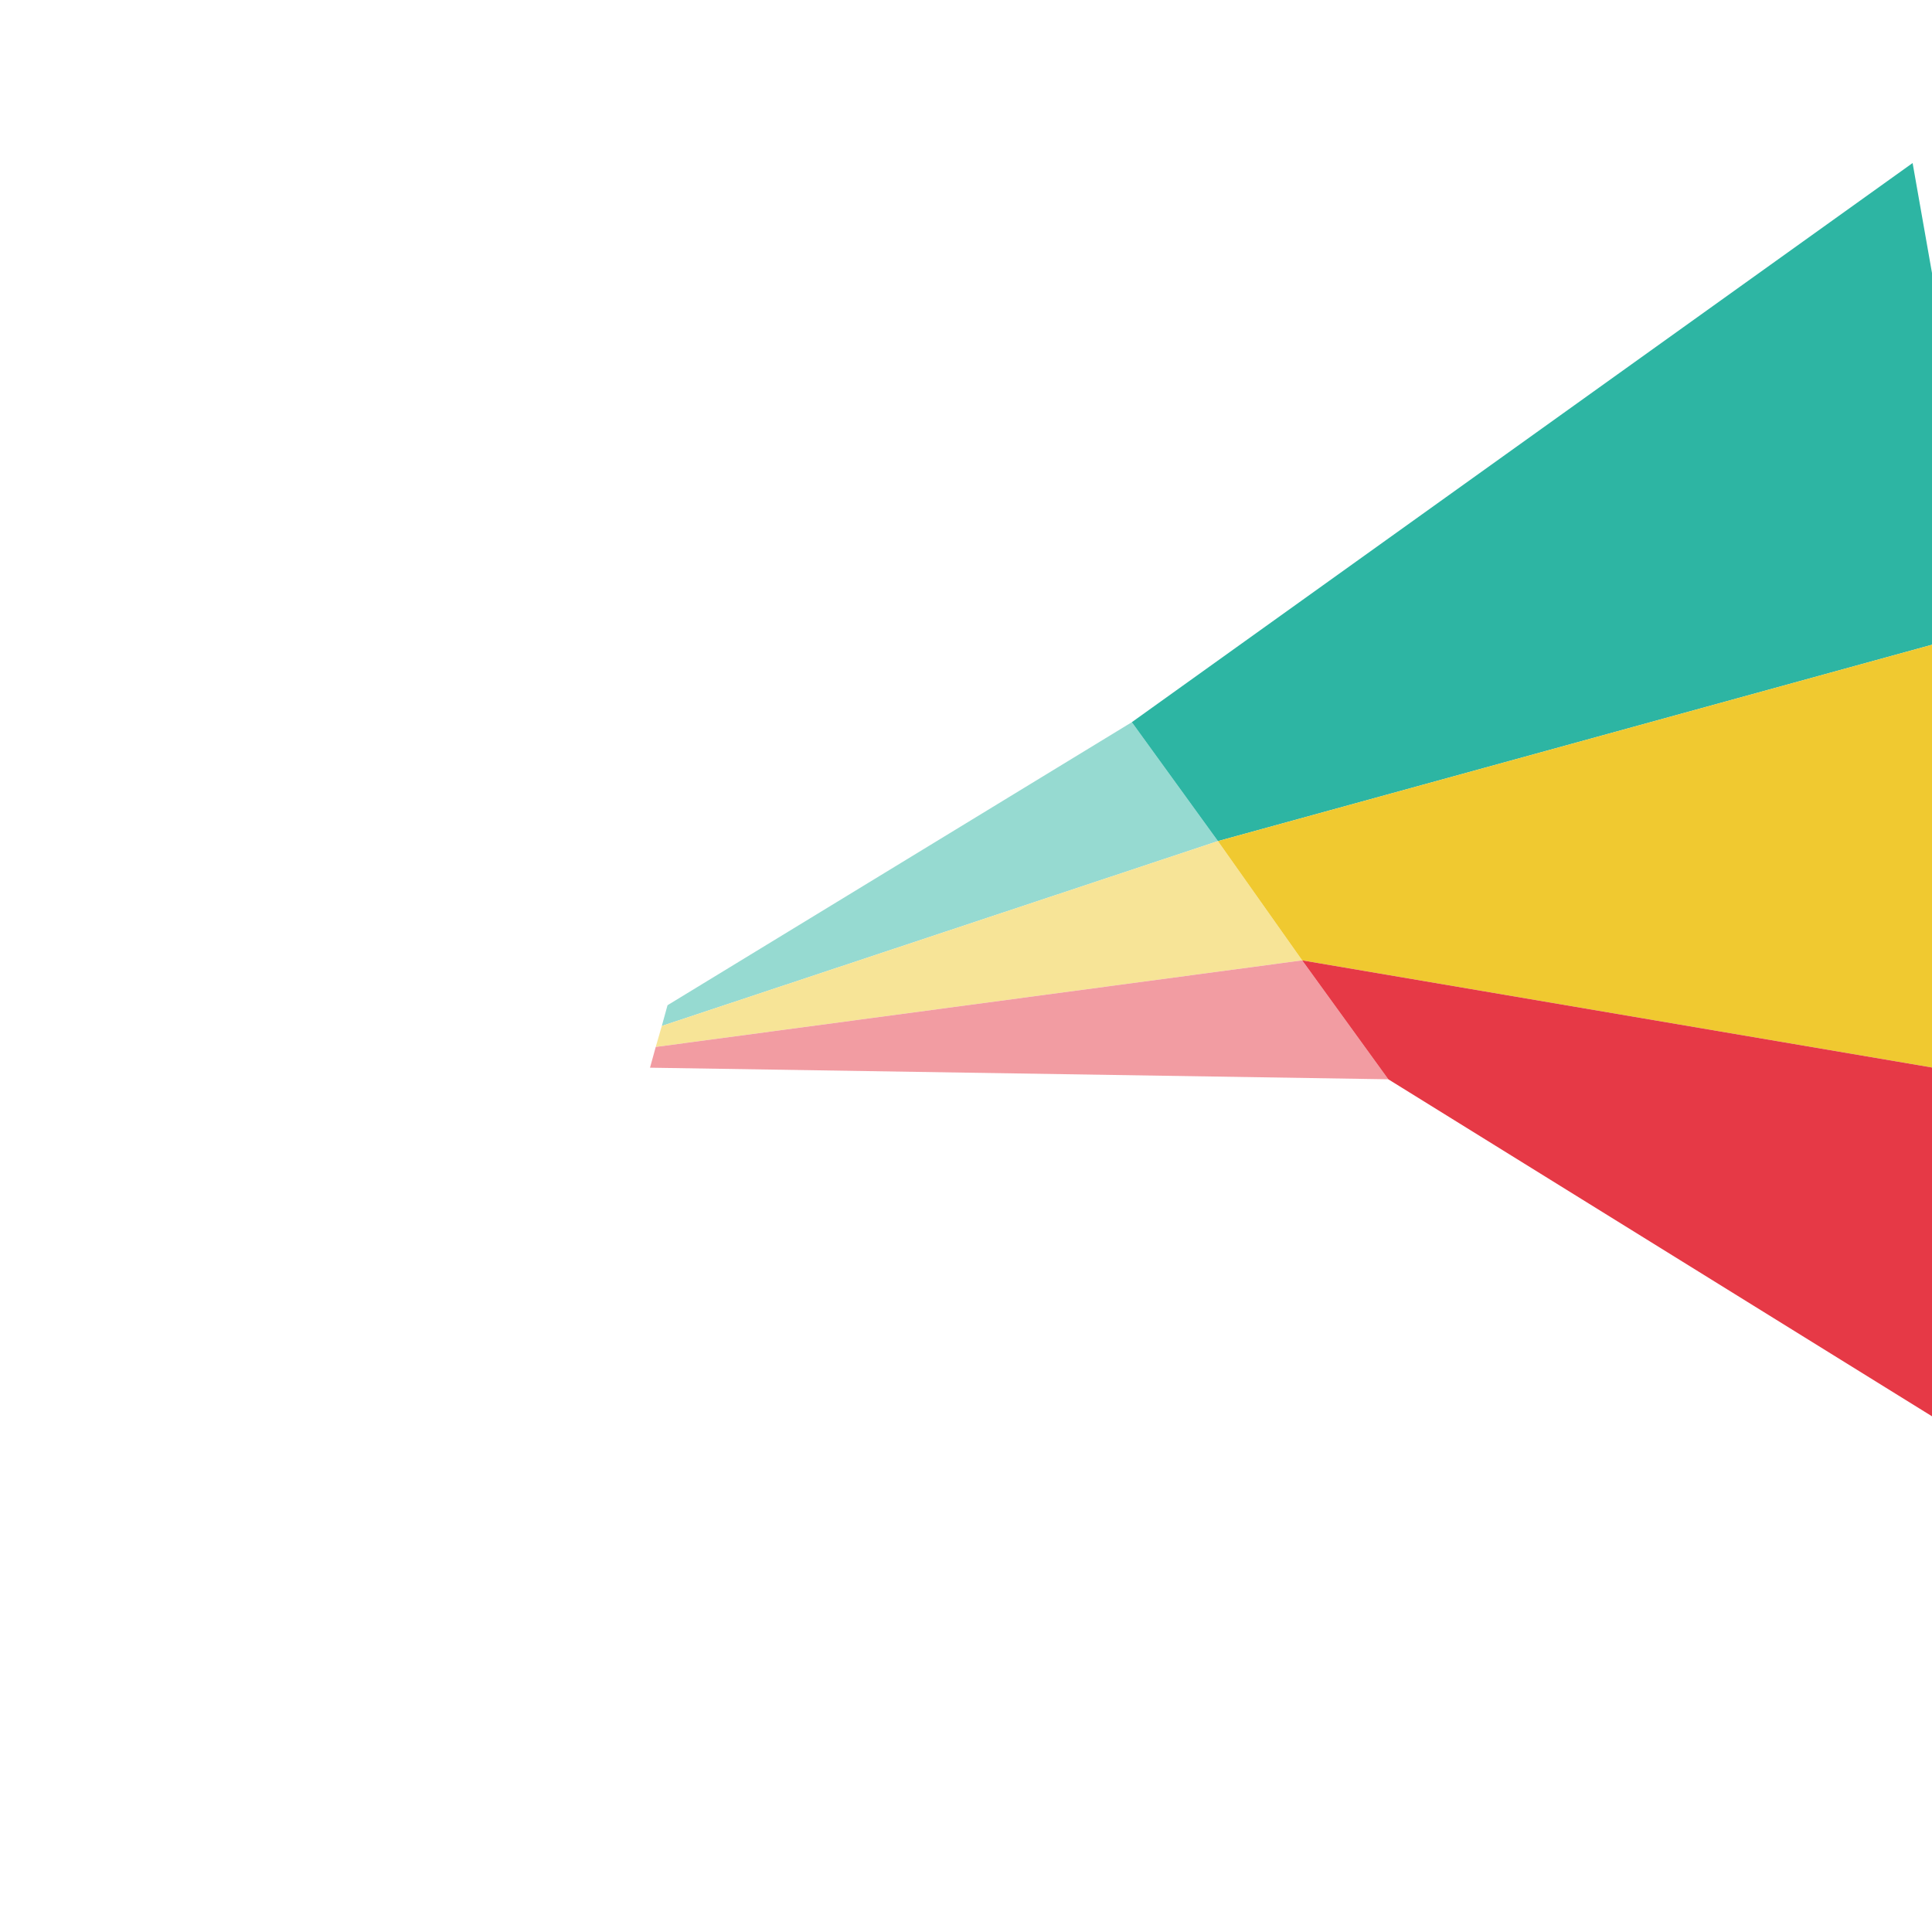
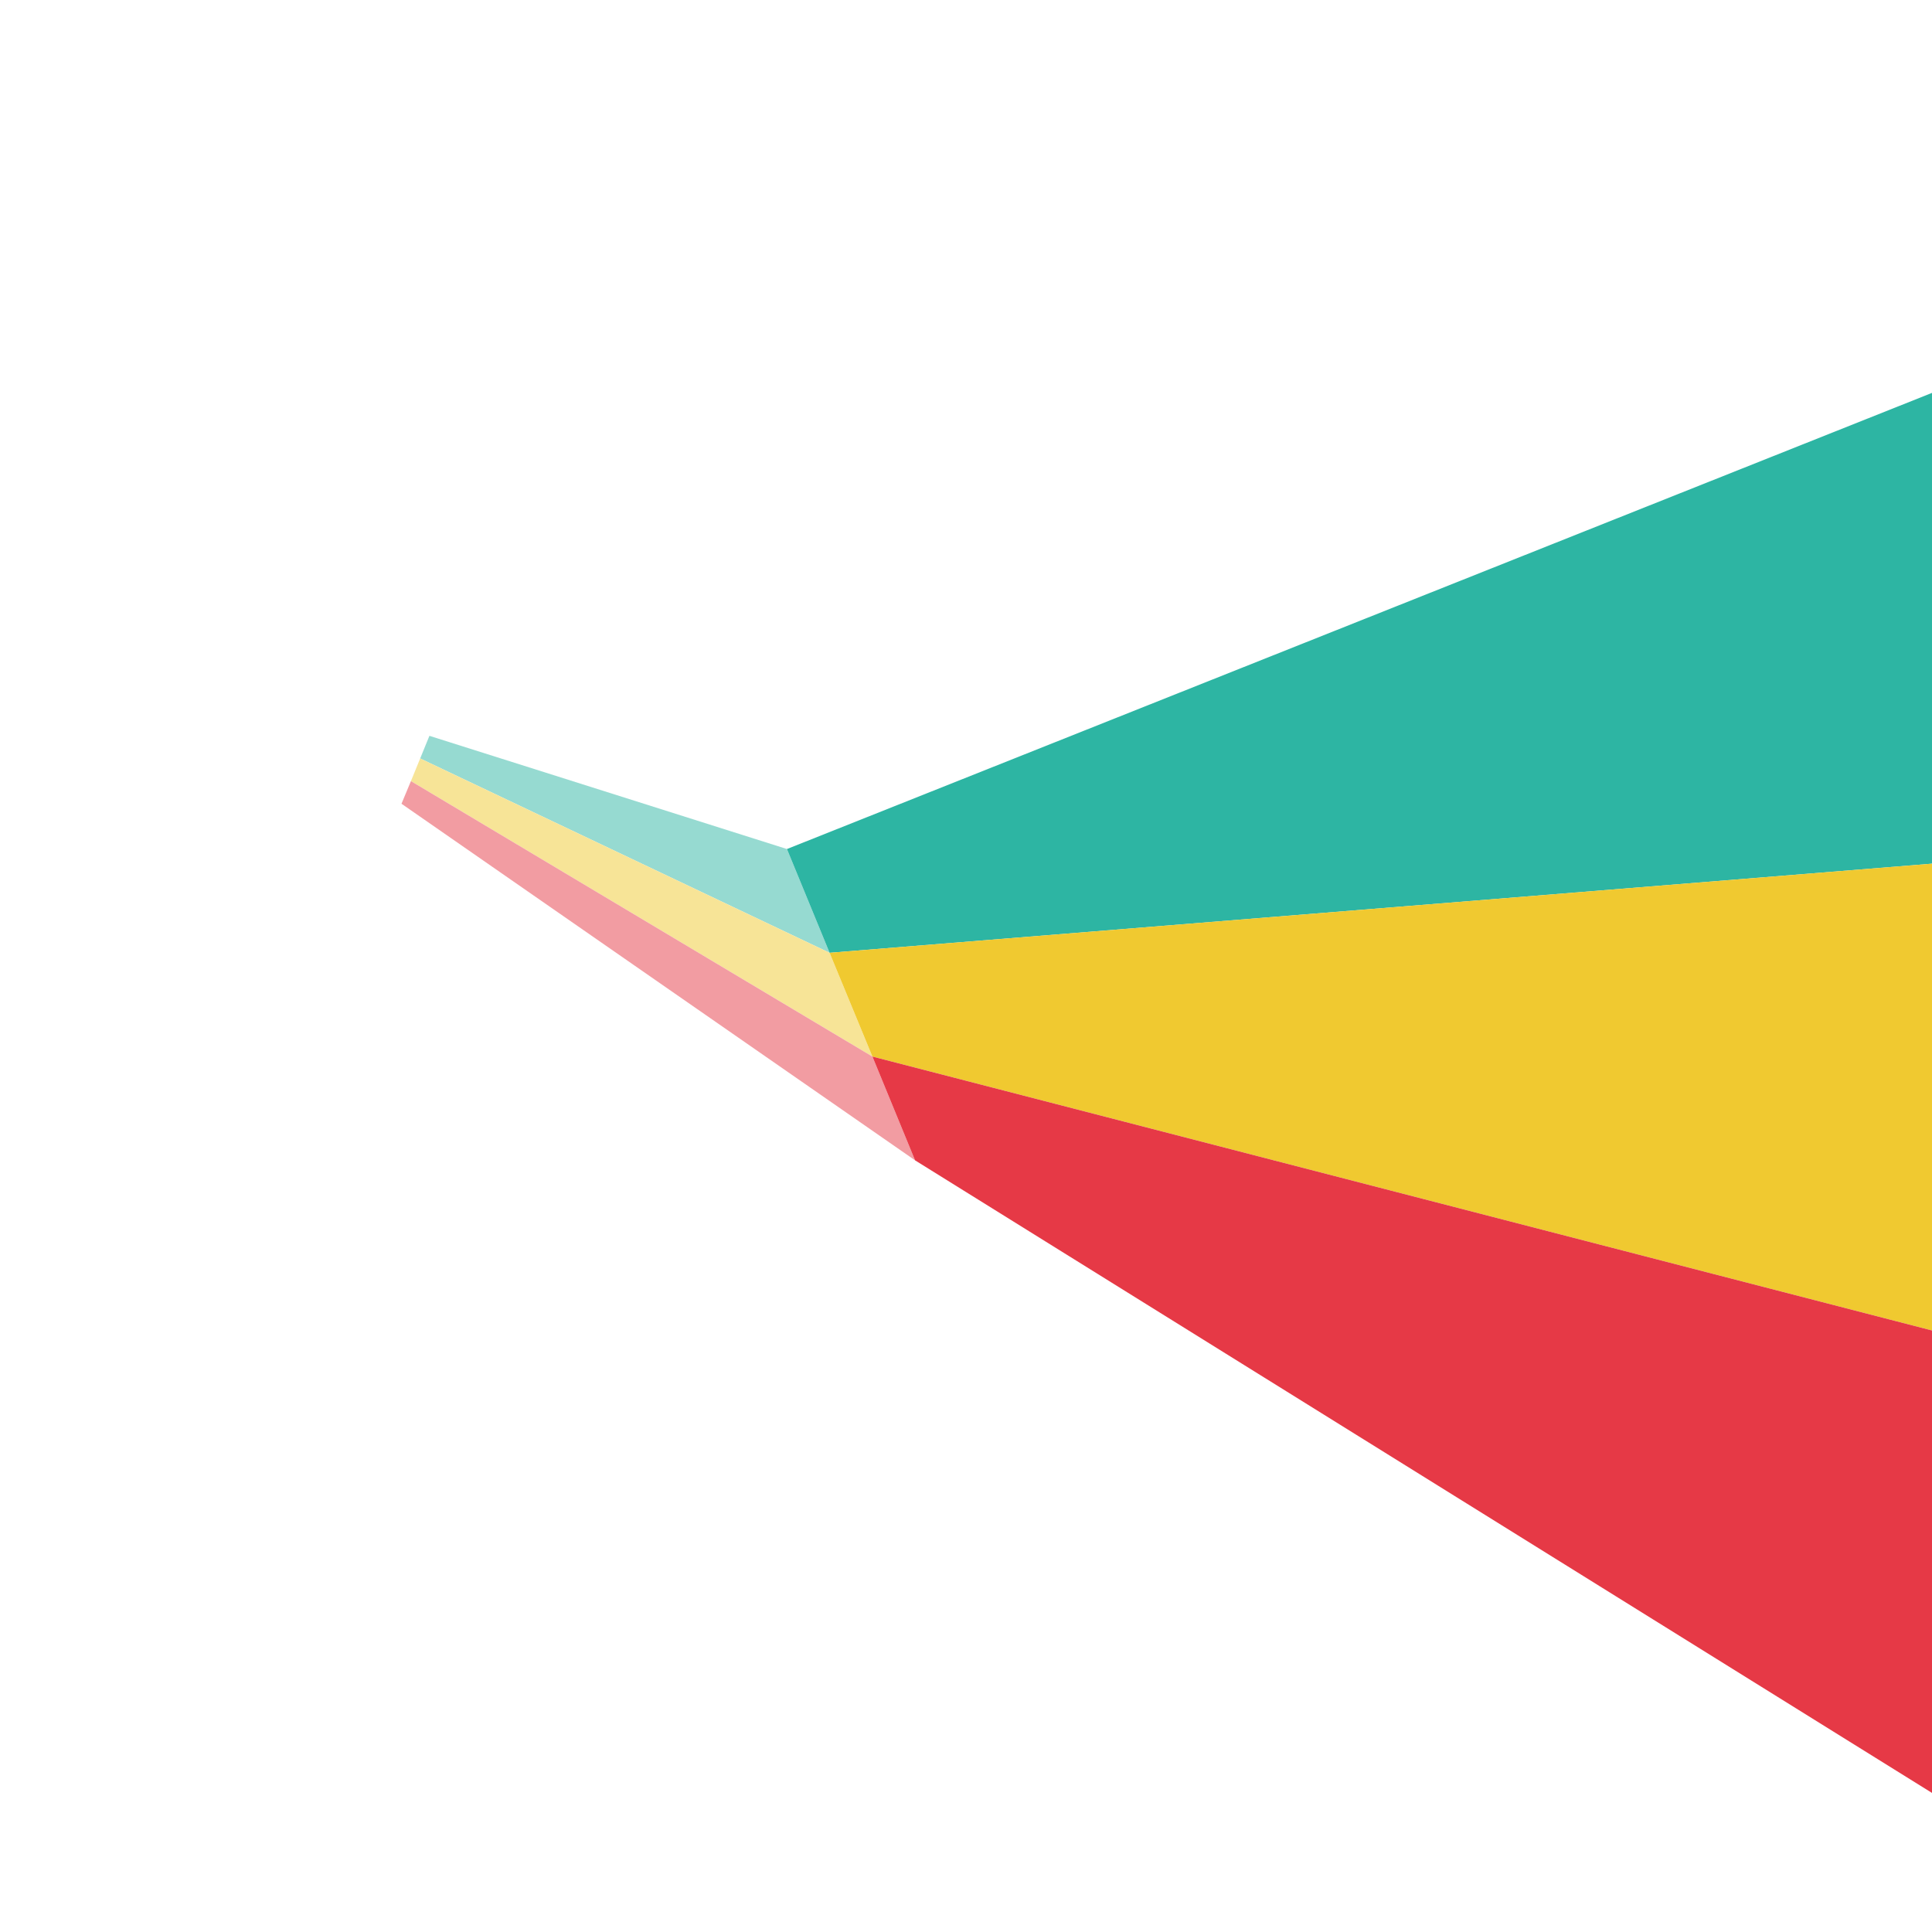
<svg xmlns="http://www.w3.org/2000/svg" viewBox="0 0 1024 1024">
-   <g transform="rotate(-10 512 512)">
-     <g opacity="0.5">
-       <path d="M352.6 505 L621 400 L655 470 L347.7 515.3 Z" fill="#2DB5A3" />
-       <path d="M347.7 515.3 L655 470 L688 540 L342.6 525.7 Z" fill="#F0C930" />
-       <path d="M342.6 525.7 L688 540 L722 610 L337.7 536 Z" fill="#E63946" />
-     </g>
-     <path d="M621 400 L1080 180 L1080 430 L655 470 Z" fill="#2DB5A3" />
-     <path d="M655 470 L1080 430 L1080 680 L688 540 Z" fill="#F0C930" />
-     <path d="M688 540 L1080 680 L1080 930 L722 610 Z" fill="#E63946" />
+   <g opacity="0.5">
+     <path d="M227.6 390 L417.1 450 L439.7 505 L222.7 402 Z" fill="#2DB5A3" />
+     <path d="M222.7 402 L439.7 505 L462.4 560 L217.8 414 Z" fill="#F0C930" />
+     <path d="M217.8 414 L462.4 560 L485 615 L212.8 426 Z" fill="#E63946" />
  </g>
+   <path d="M417.1 450 L1120 170 L1120 450 L439.7 505 Z" fill="#2DB5A3" />
+   <path d="M439.7 505 L1120 450 L1120 730 L462.4 560 Z" fill="#F0C930" />
+   <path d="M462.4 560 L1120 730 L1120 1010 L485 615 Z" fill="#E63946" />
</svg>
